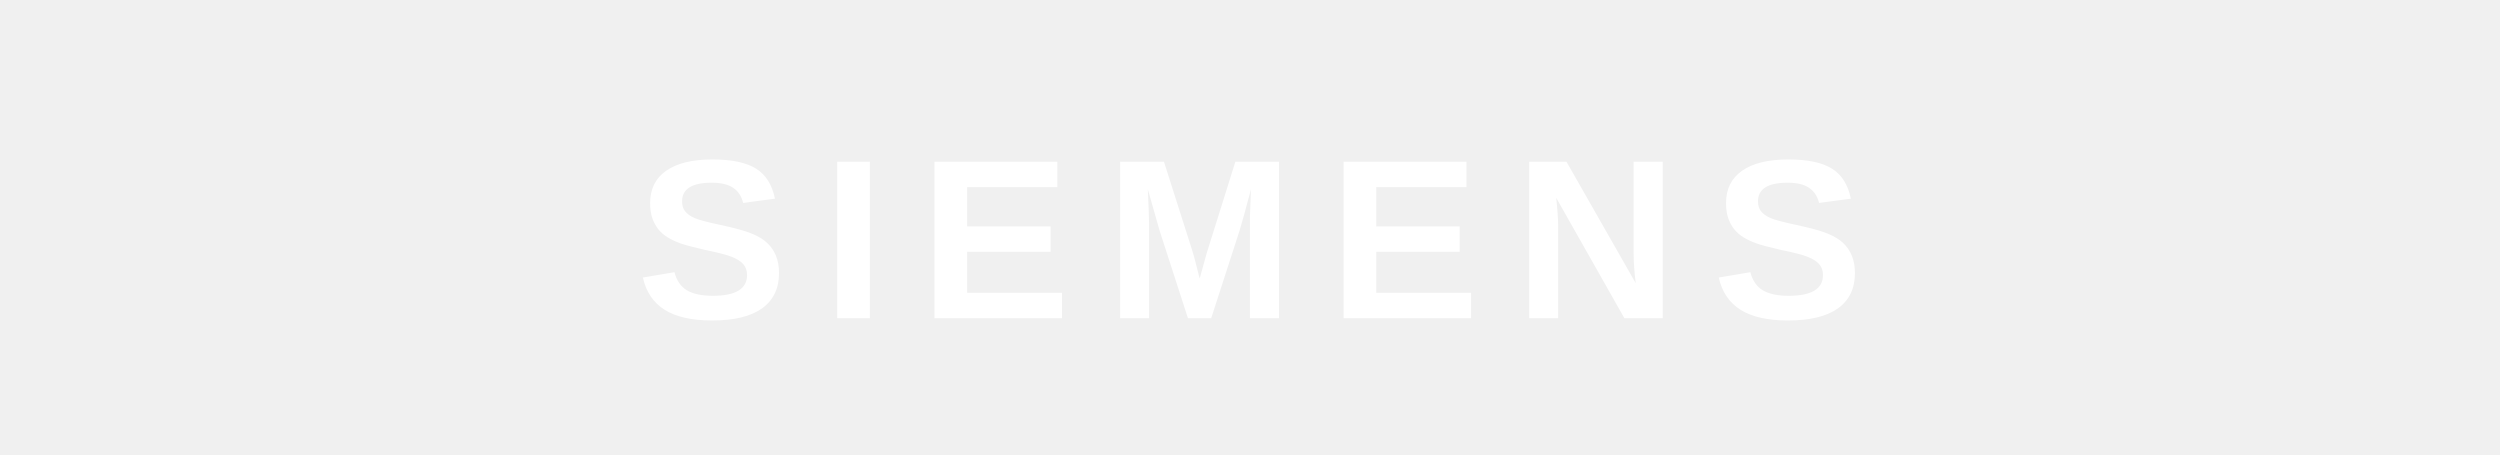
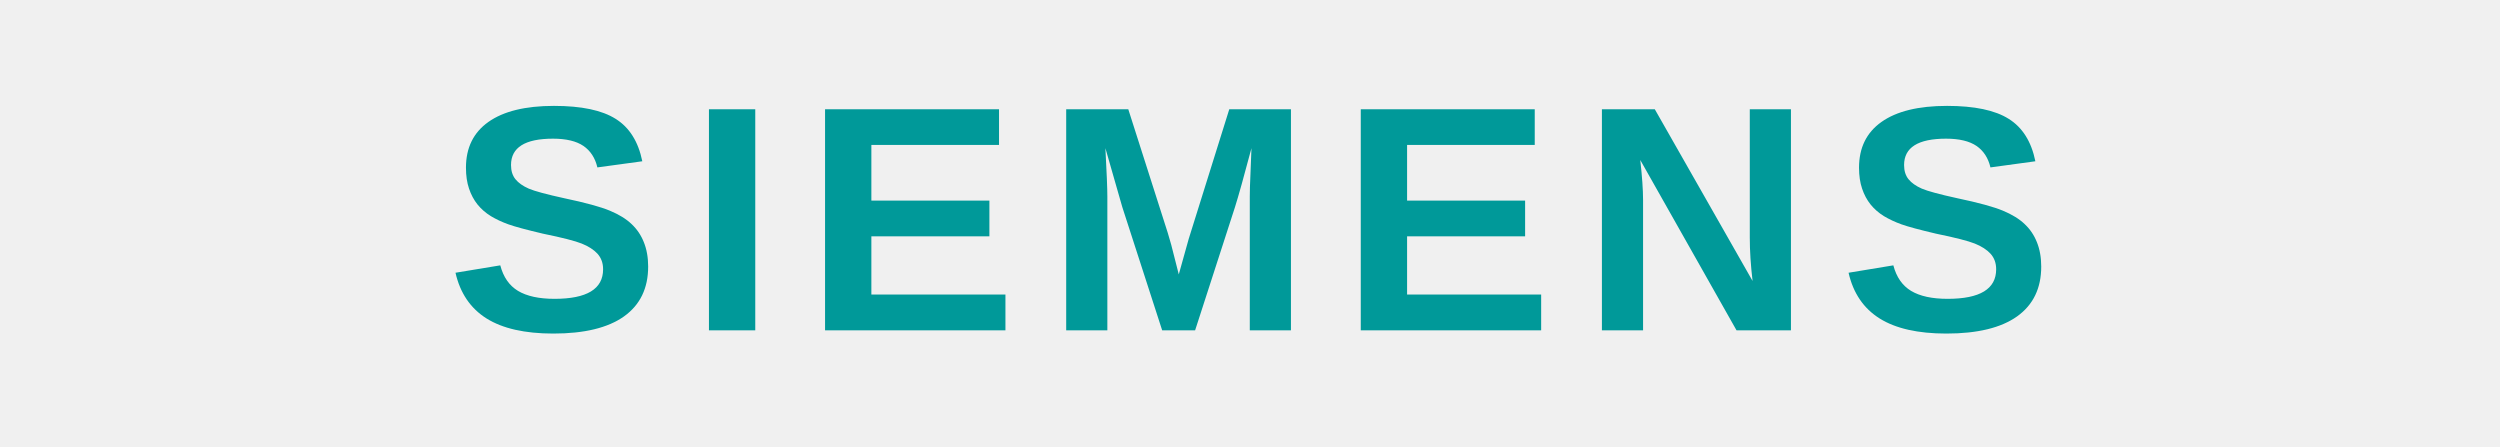
- <svg xmlns="http://www.w3.org/2000/svg" viewBox="0 0 220 40" fill="none">
-   <text x="110" y="28" text-anchor="middle" fill="white" font-family="Arial, Helvetica, sans-serif" font-weight="800" font-size="20" letter-spacing="3">SIEMENS</text>
+ <svg xmlns="http://www.w3.org/2000/svg" viewBox="0 0 280 50">
+   <text x="140" y="37" text-anchor="middle" fill="#009999" font-family="Arial, Helvetica, sans-serif" font-weight="700" font-size="36" letter-spacing="3">SIEMENS</text>
</svg>
